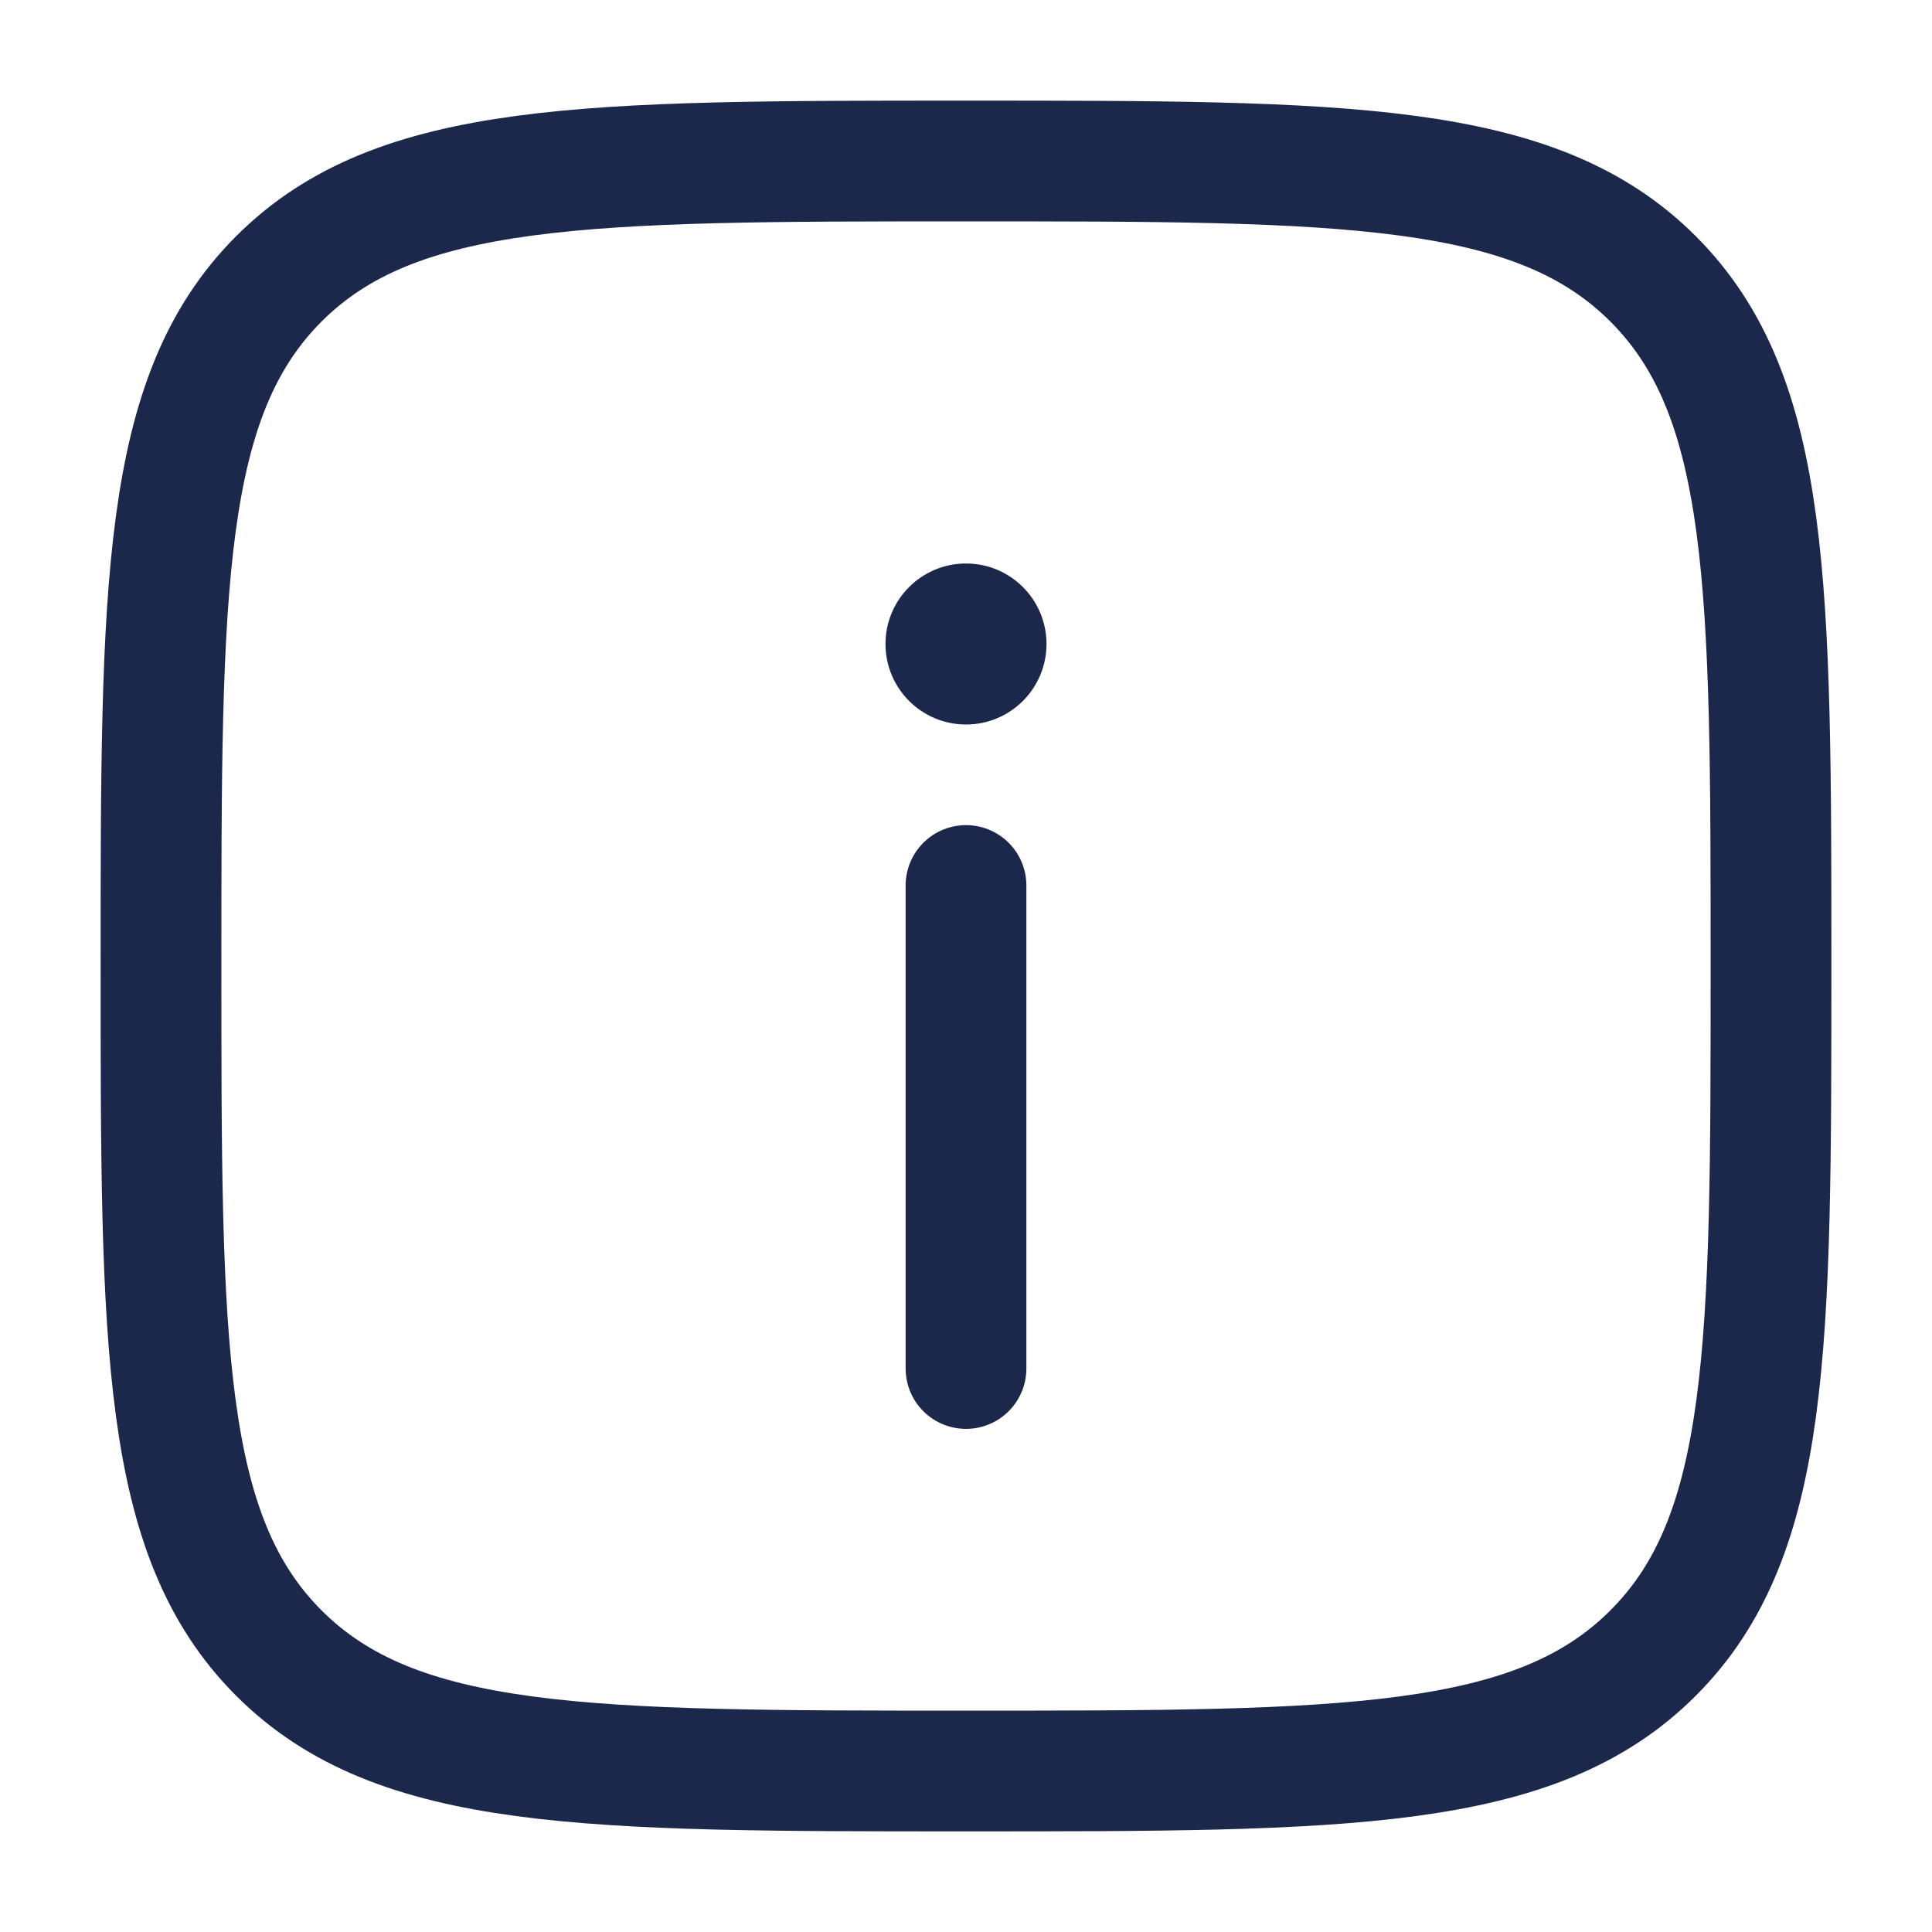
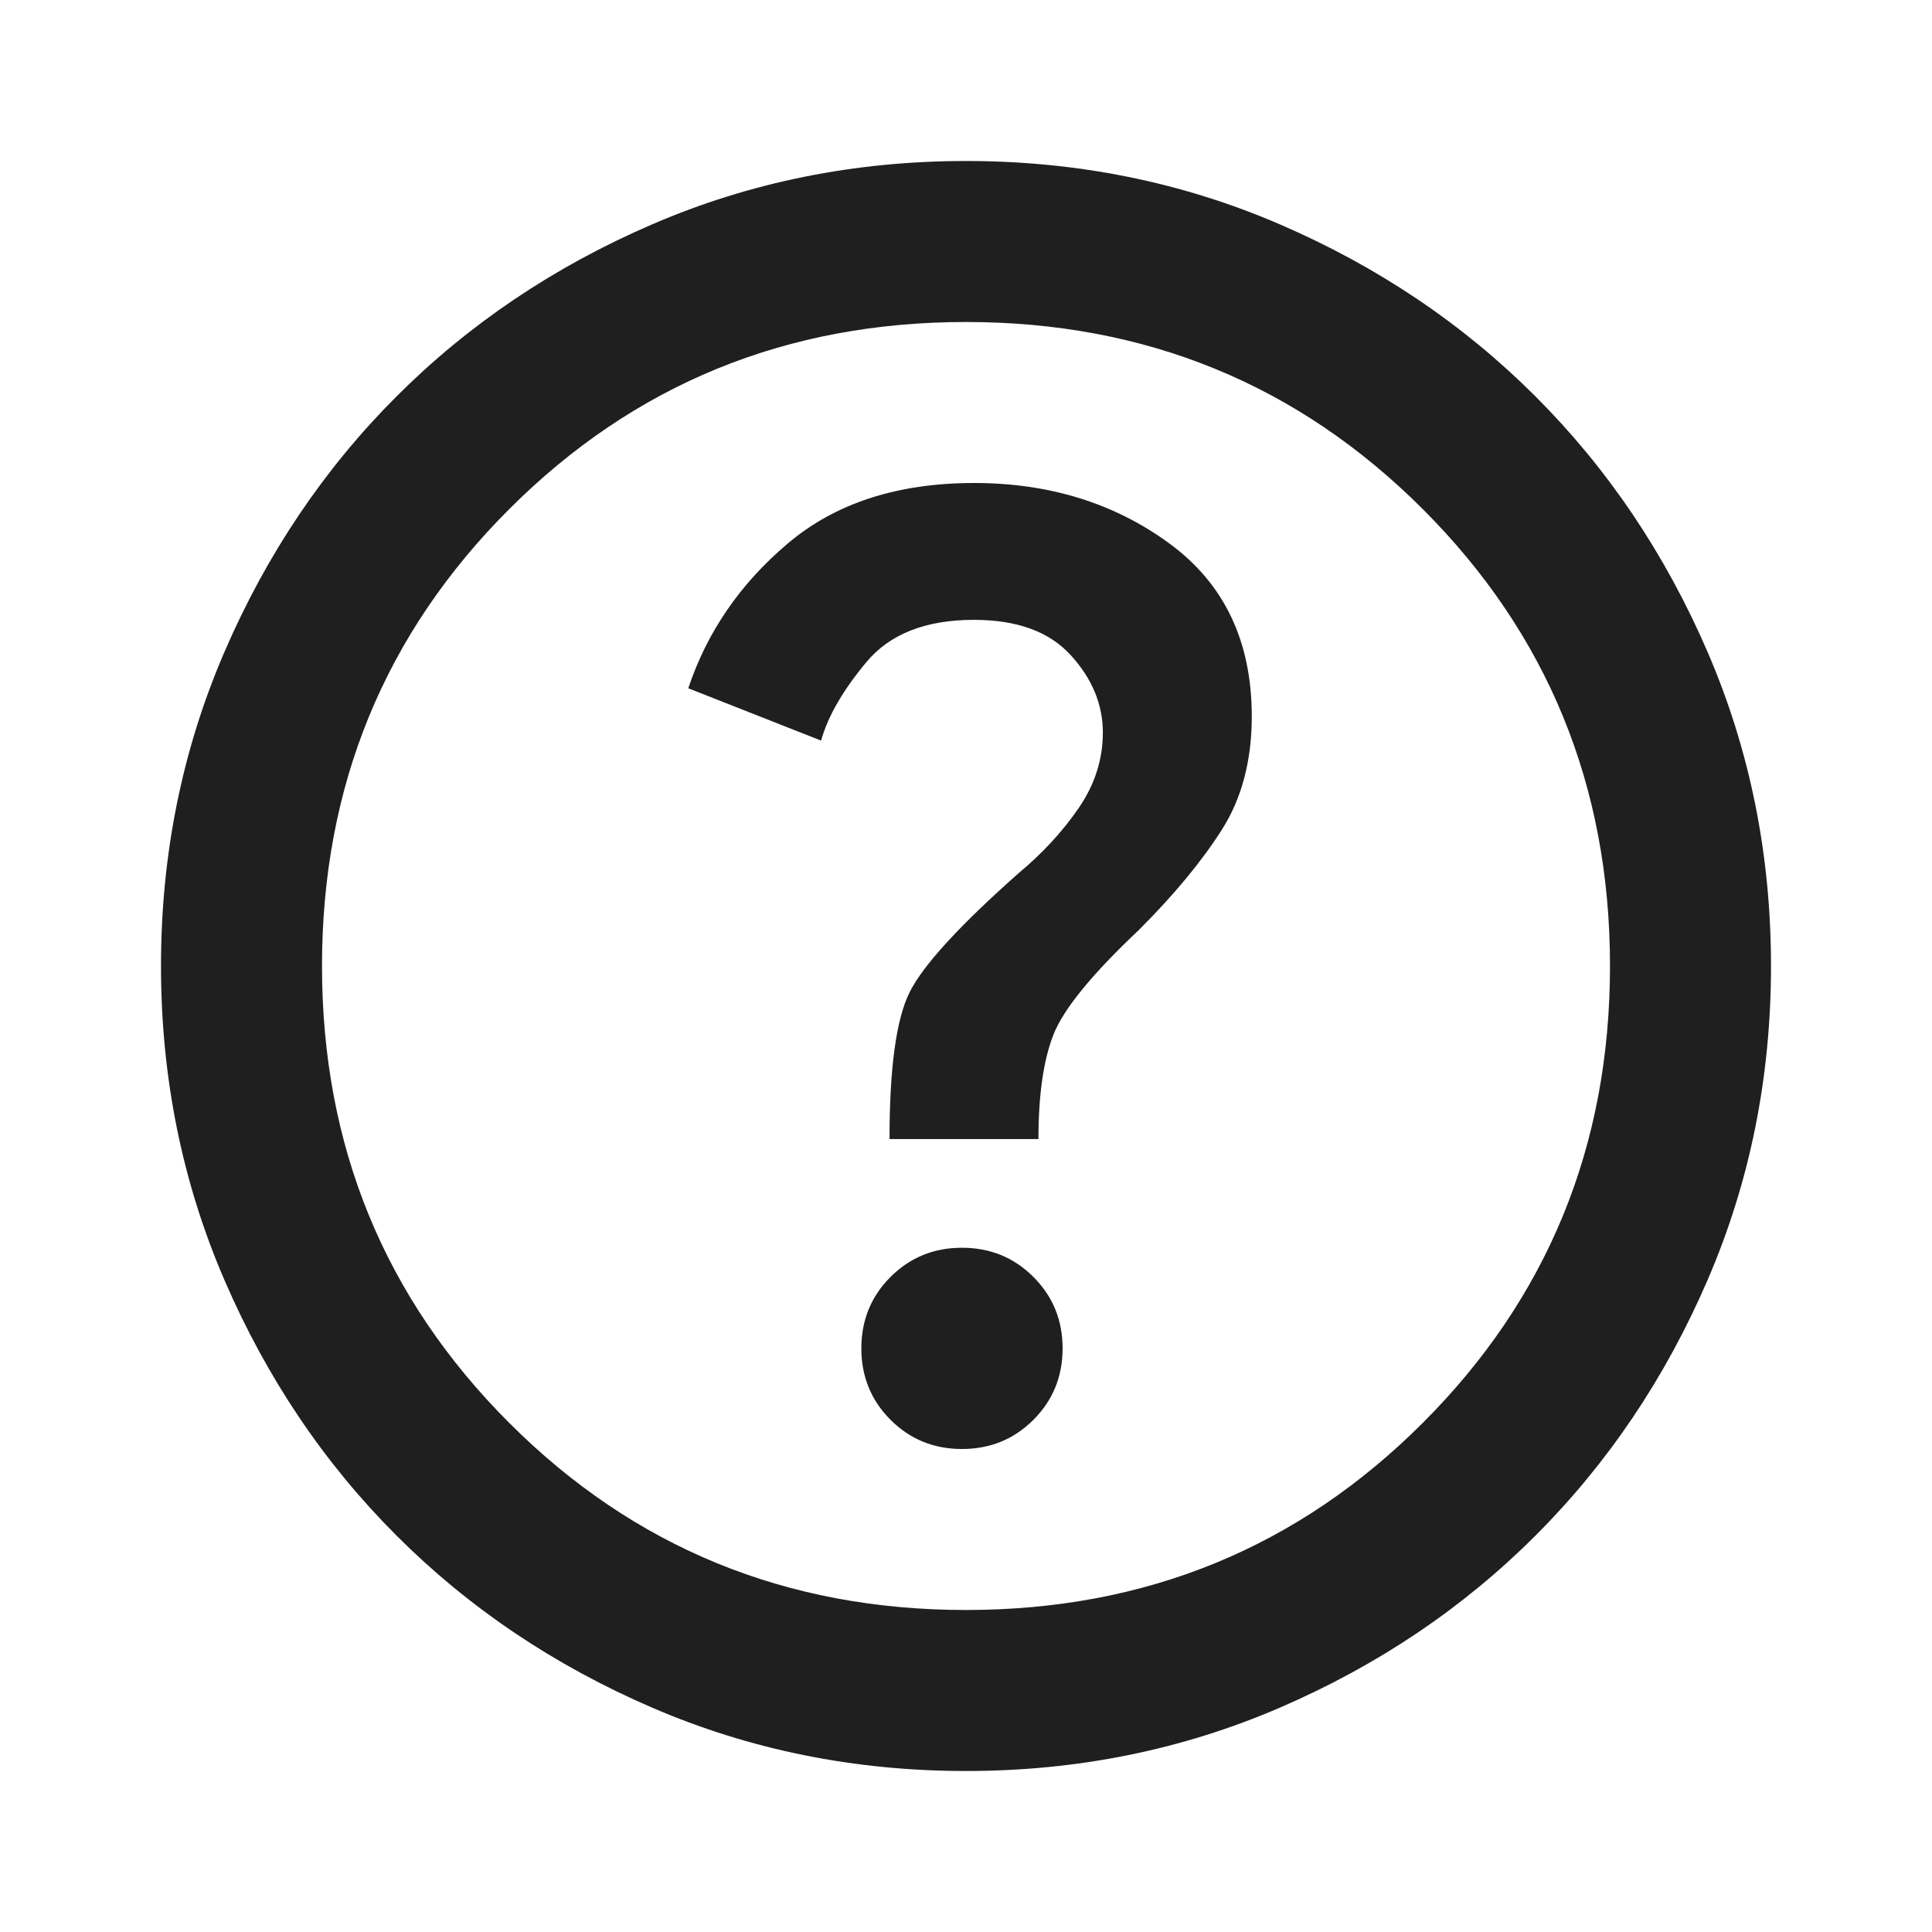
- <svg xmlns="http://www.w3.org/2000/svg" width="800px" height="800px" viewBox="0 0 24 24" fill="none">
-   <path d="M12 17V11" stroke="#1C274C" stroke-width="1.5" stroke-linecap="round" />
-   <circle cx="1" cy="1" r="1" transform="matrix(1 0 0 -1 11 9)" fill="#1C274C" />
-   <path d="M2 12C2 7.286 2 4.929 3.464 3.464C4.929 2 7.286 2 12 2C16.714 2 19.071 2 20.535 3.464C22 4.929 22 7.286 22 12C22 16.714 22 19.071 20.535 20.535C19.071 22 16.714 22 12 22C7.286 22 4.929 22 3.464 20.535C2 19.071 2 16.714 2 12Z" stroke="#1C274C" stroke-width="1.5" />
+ <svg xmlns="http://www.w3.org/2000/svg" height="24px" viewBox="0 -960 960 960" width="24px" fill="#1f1f1f">
+   <path d="M513.5-254.5Q528-269 528-290t-14.5-35.5Q499-340 478-340t-35.5 14.5Q428-311 428-290t14.5 35.5Q457-240 478-240t35.5-14.5ZM442-394h74q0-33 7.5-52t42.5-52q26-26 41-49.5t15-56.5q0-56-41-86t-97-30q-57 0-92.5 30T342-618l66 26q5-18 22.5-39t53.5-21q32 0 48 17.5t16 38.5q0 20-12 37.5T506-526q-44 39-54 59t-10 73Zm38 314q-83 0-156-31.5T197-197q-54-54-85.5-127T80-480q0-83 31.5-156T197-763q54-54 127-85.5T480-880q83 0 156 31.5T763-763q54 54 85.5 127T880-480q0 83-31.5 156T763-197q-54 54-127 85.5T480-80Zm0-80q134 0 227-93t93-227q0-134-93-227t-227-93q-134 0-227 93t-93 227q0 134 93 227t227 93Zm0-320Z" />
</svg>
